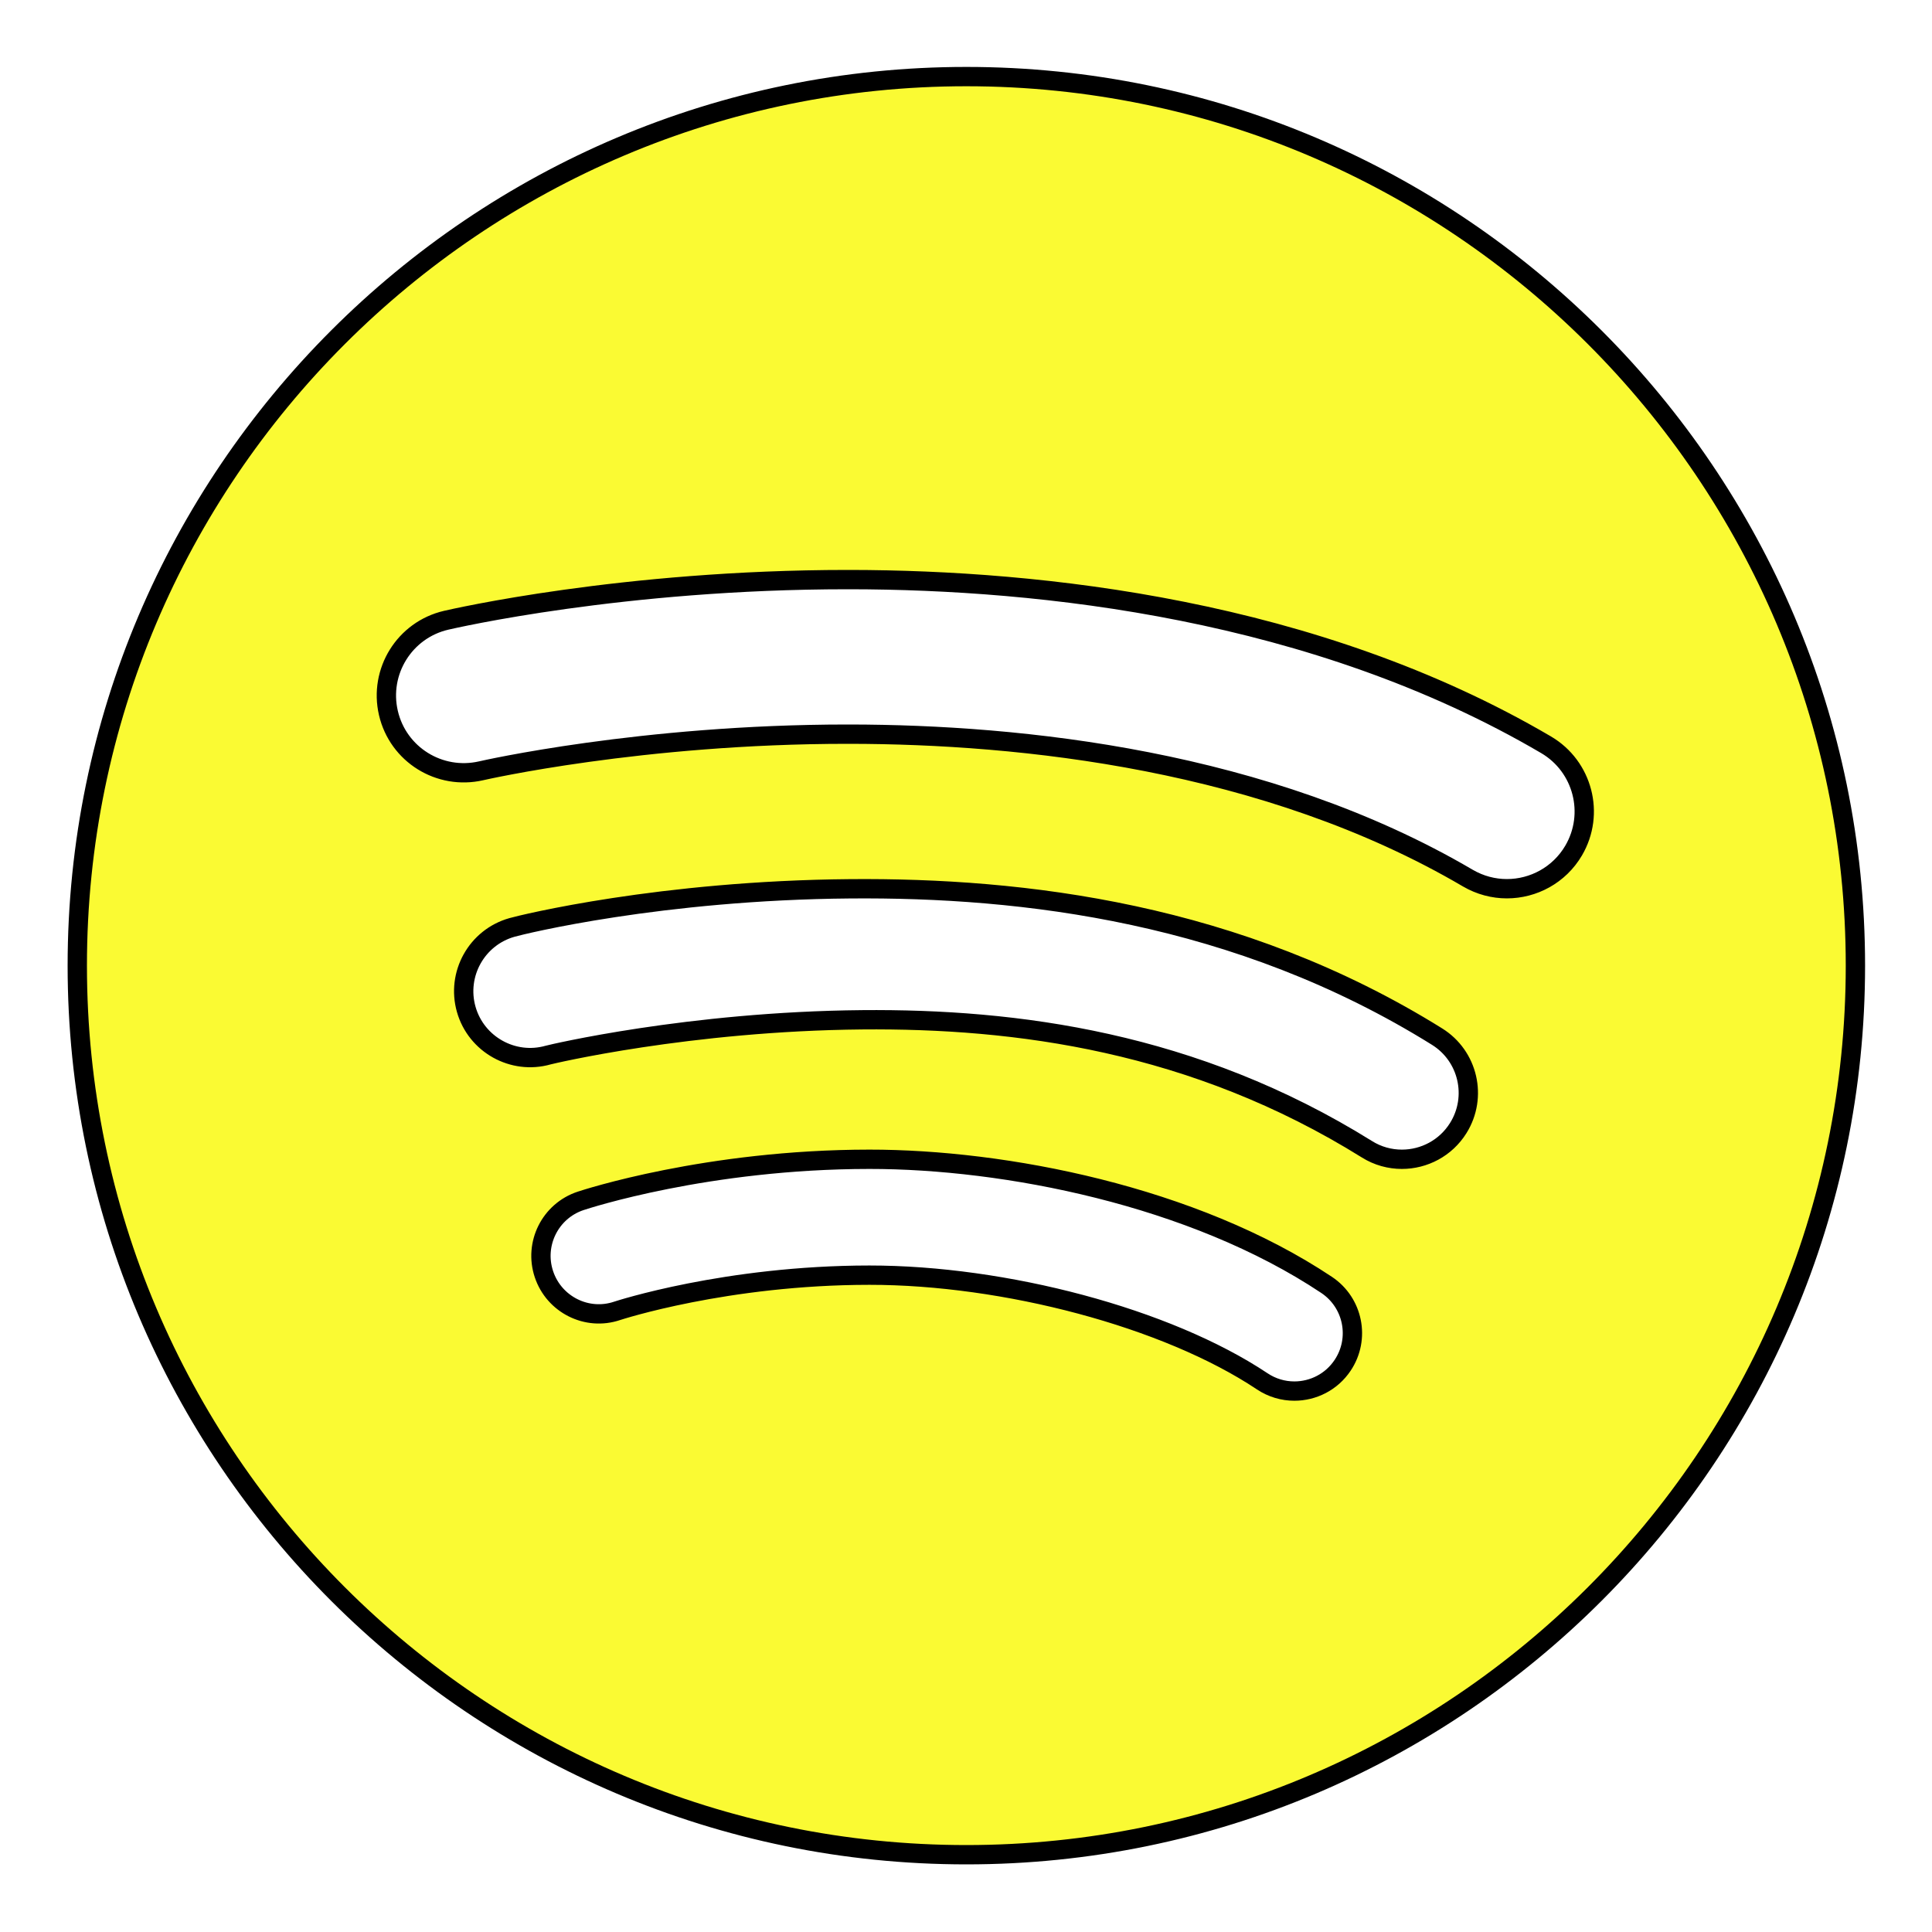
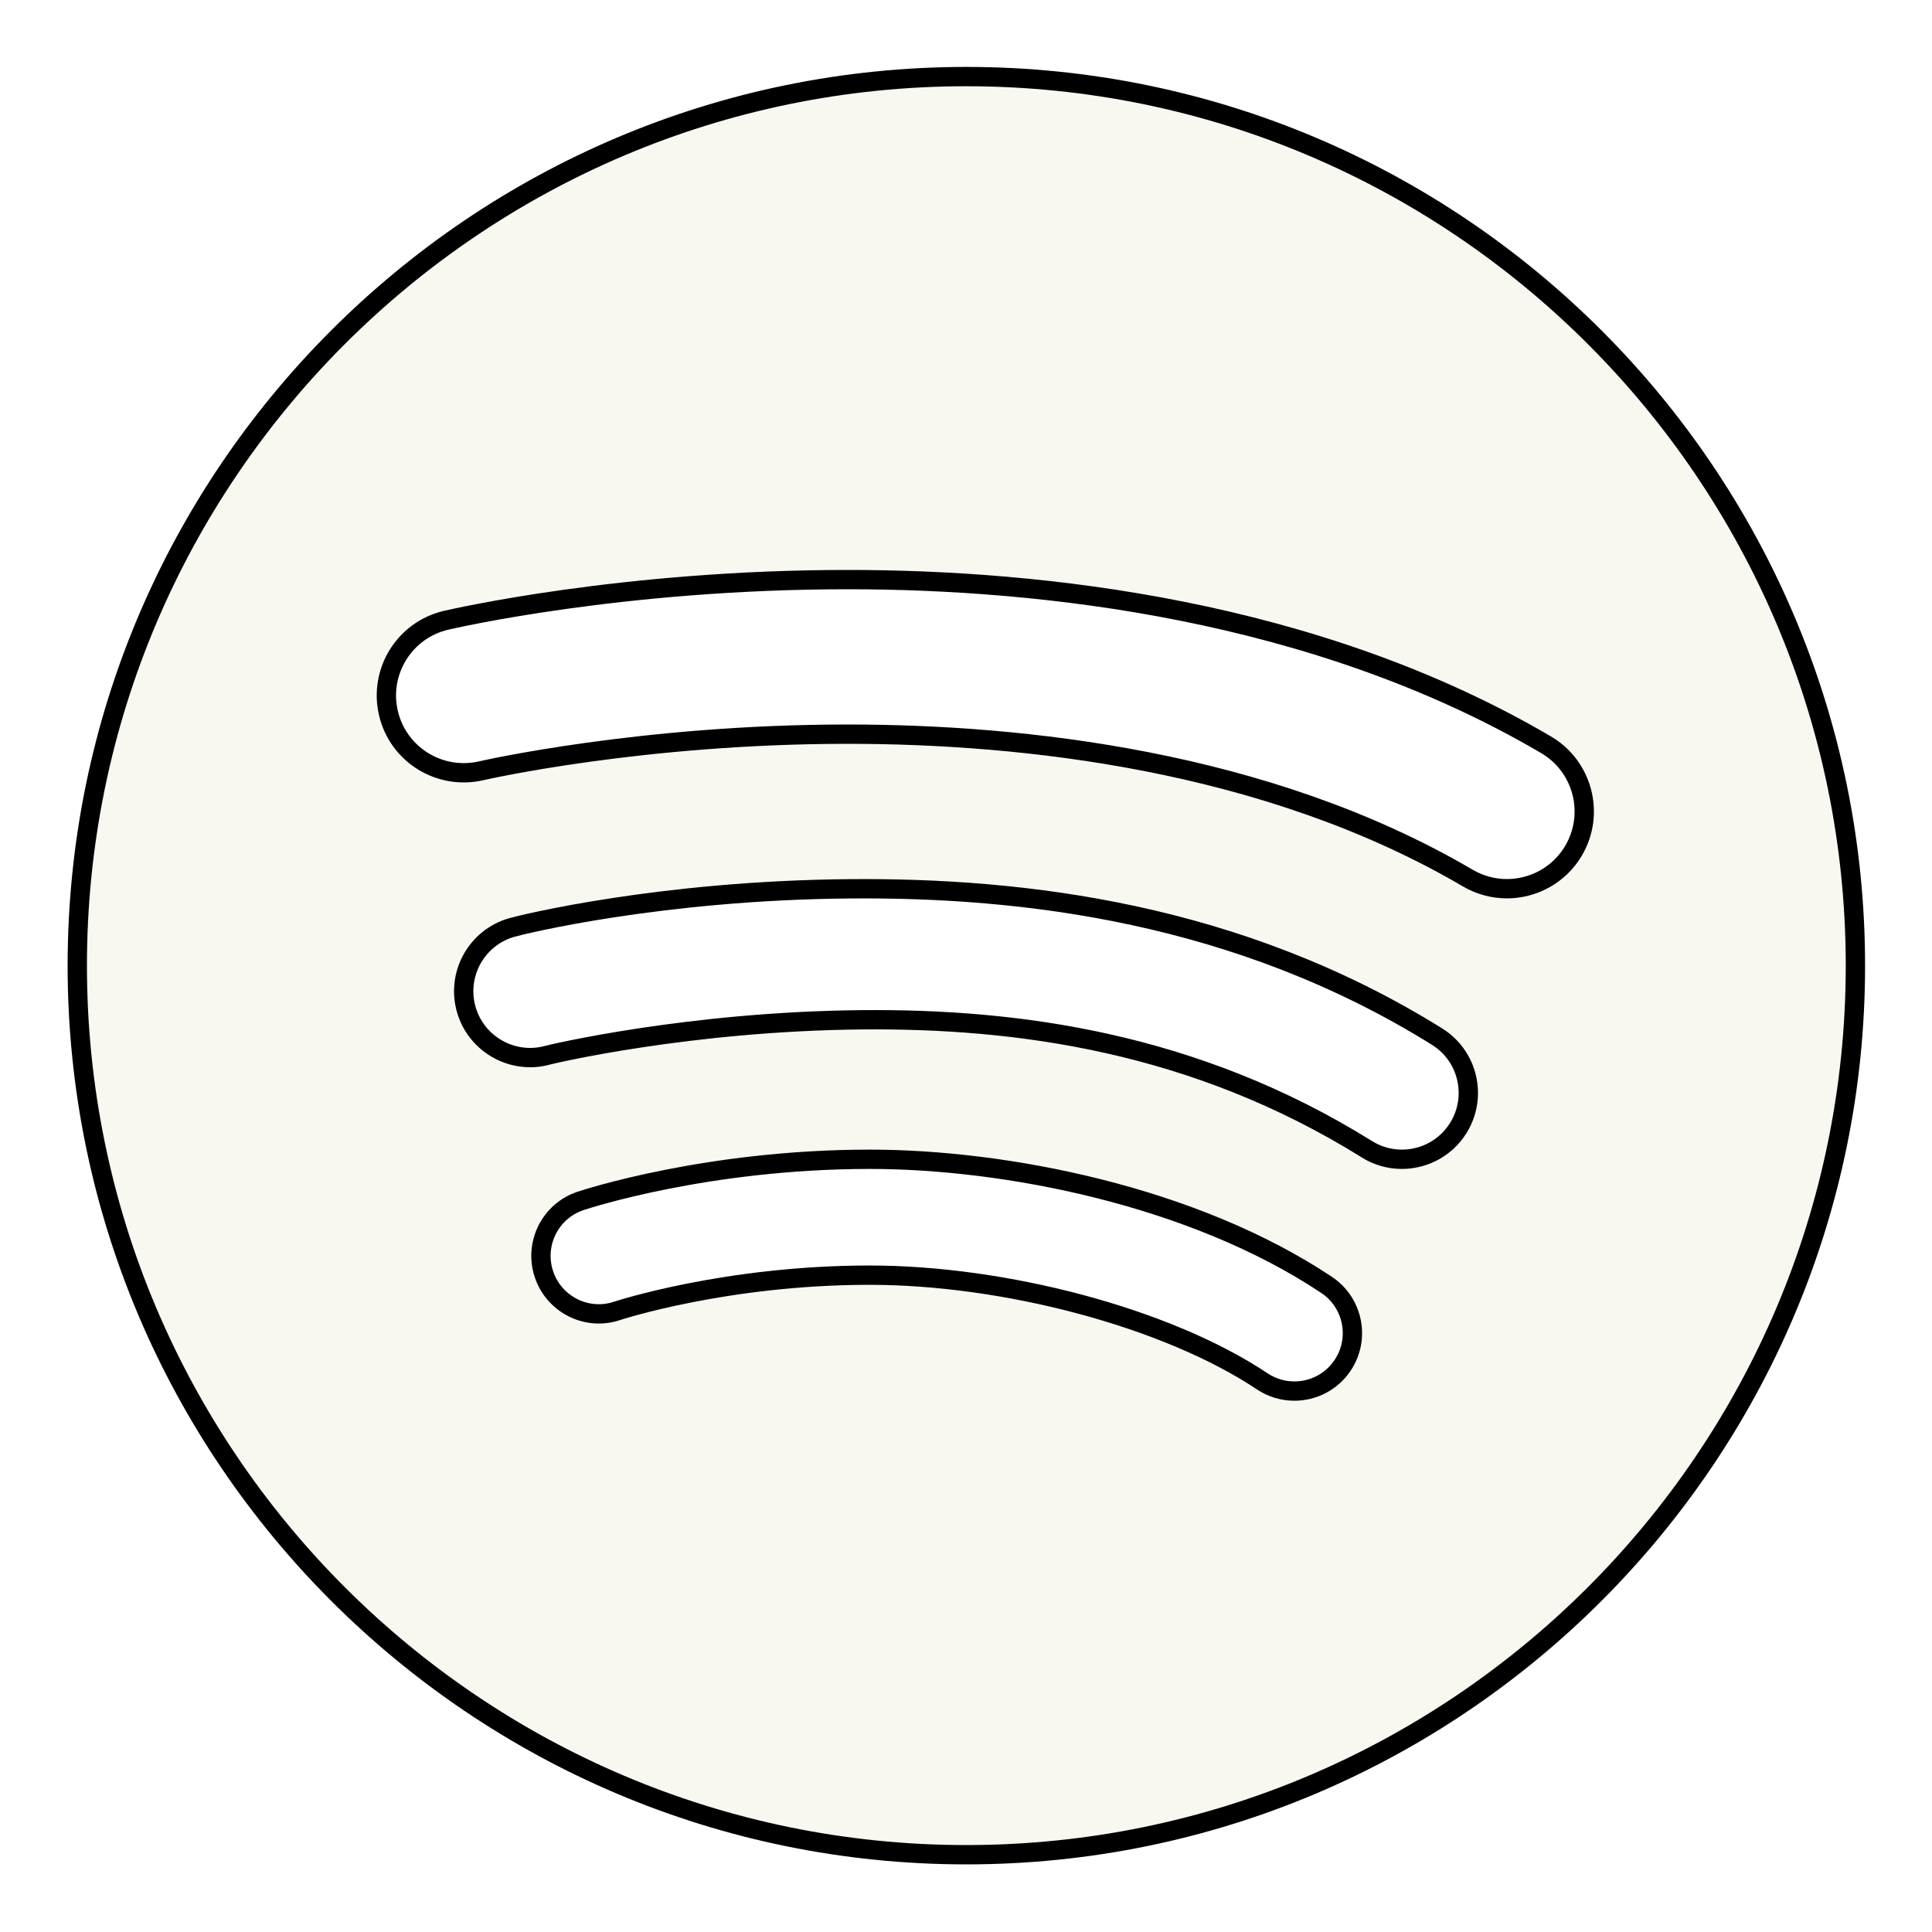
- <svg xmlns="http://www.w3.org/2000/svg" viewBox="0 0 50 50" width="100px" height="100px" fill="#FAFA33" stroke="black" stroke-width="0.5">
+ <svg xmlns="http://www.w3.org/2000/svg" viewBox="0 0 50 50" width="100px" height="100px" fill="#f8f8f0" stroke="black" stroke-width="0.5">
  <path d="M25.009,1.982C12.322,1.982,2,12.304,2,24.991S12.322,48,25.009,48s23.009-10.321,23.009-23.009S37.696,1.982,25.009,1.982z M34.748,35.333c-0.289,0.434-0.765,0.668-1.25,0.668c-0.286,0-0.575-0.081-0.831-0.252C30.194,34.1,26,33,22.5,33.001 c-3.714,0.002-6.498,0.914-6.526,0.923c-0.784,0.266-1.635-0.162-1.897-0.948s0.163-1.636,0.949-1.897 c0.132-0.044,3.279-1.075,7.474-1.077C26,30,30.868,30.944,34.332,33.253C35.022,33.713,35.208,34.644,34.748,35.333z M37.74,29.193 c-0.325,0.522-0.886,0.809-1.459,0.809c-0.31,0-0.624-0.083-0.906-0.26c-4.484-2.794-9.092-3.385-13.062-3.35 c-4.482,0.04-8.066,0.895-8.127,0.913c-0.907,0.258-1.861-0.272-2.12-1.183c-0.259-0.913,0.272-1.862,1.184-2.12 c0.277-0.079,3.854-0.959,8.751-1c4.465-0.037,10.029,0.61,15.191,3.826C37.995,27.328,38.242,28.388,37.74,29.193z M40.725,22.013 C40.352,22.647,39.684,23,38.998,23c-0.344,0-0.692-0.089-1.011-0.275c-5.226-3.068-11.58-3.719-15.99-3.725 c-0.021,0-0.042,0-0.063,0c-5.333,0-9.44,0.938-9.481,0.948c-1.078,0.247-2.151-0.419-2.401-1.495 c-0.25-1.075,0.417-2.149,1.492-2.4C11.729,16.01,16.117,15,21.934,15c0.023,0,0.046,0,0.069,0 c4.905,0.007,12.011,0.753,18.01,4.275C40.965,19.835,41.284,21.061,40.725,22.013z" />
</svg>
